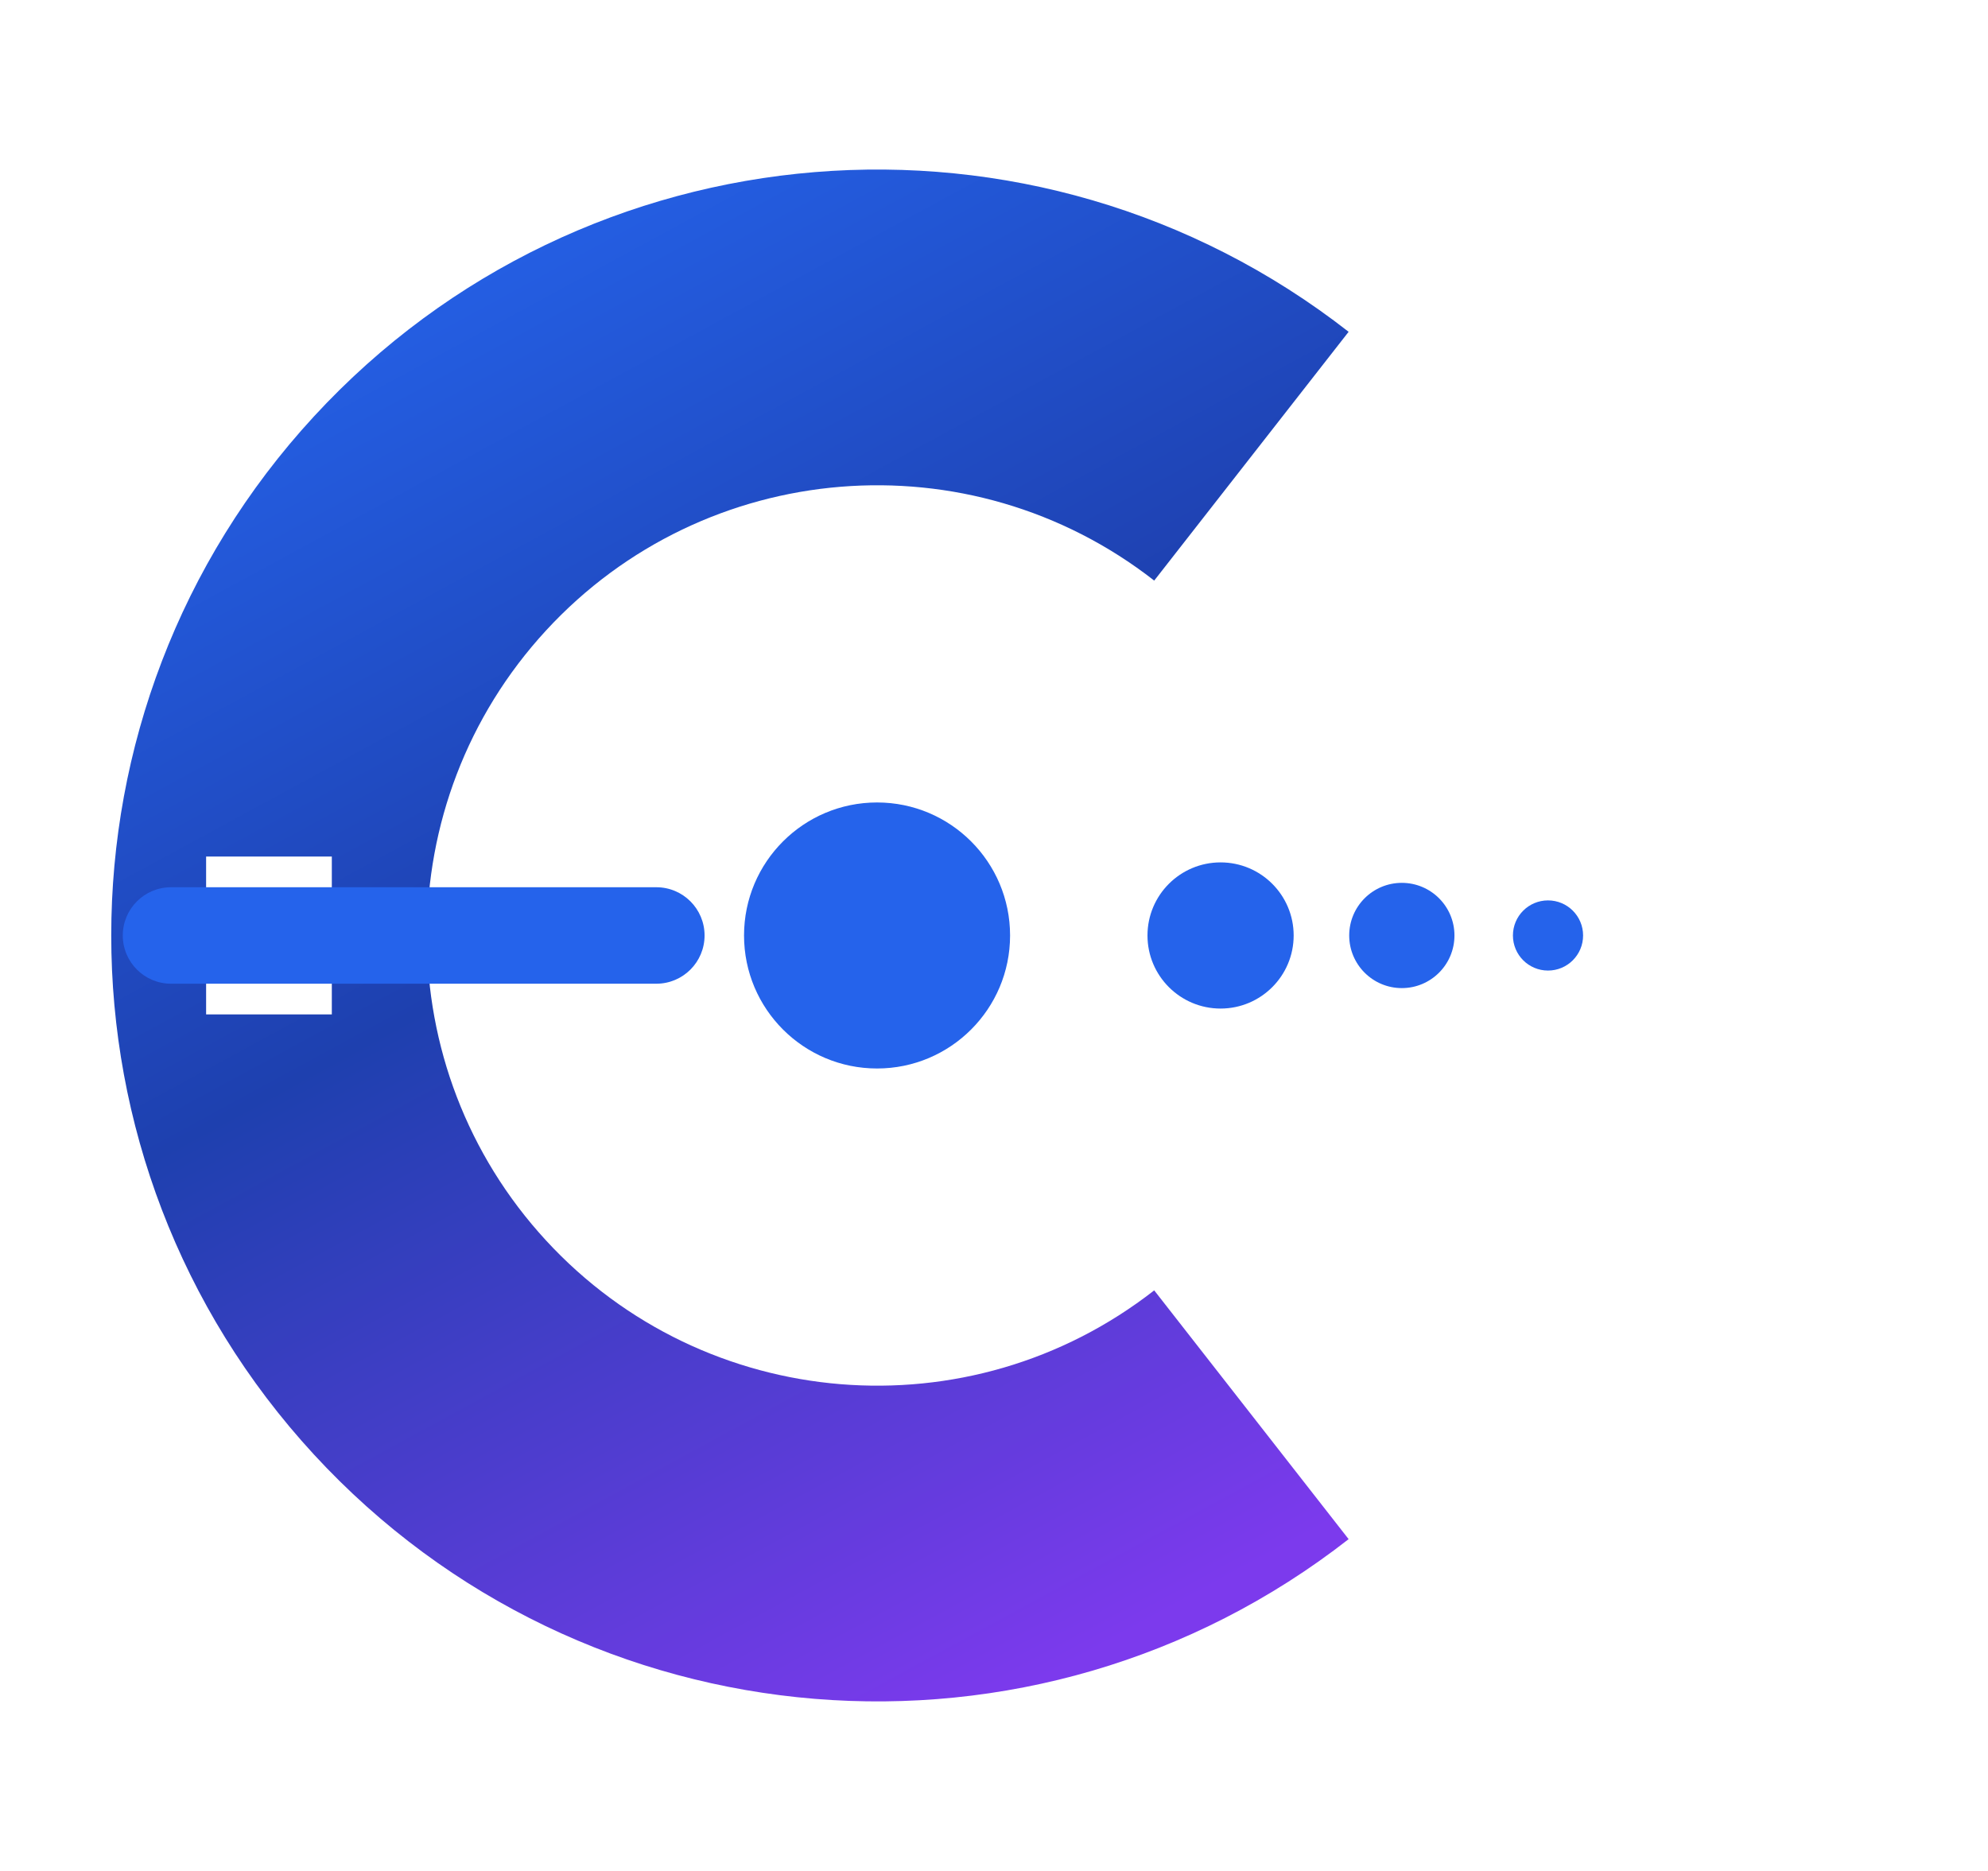
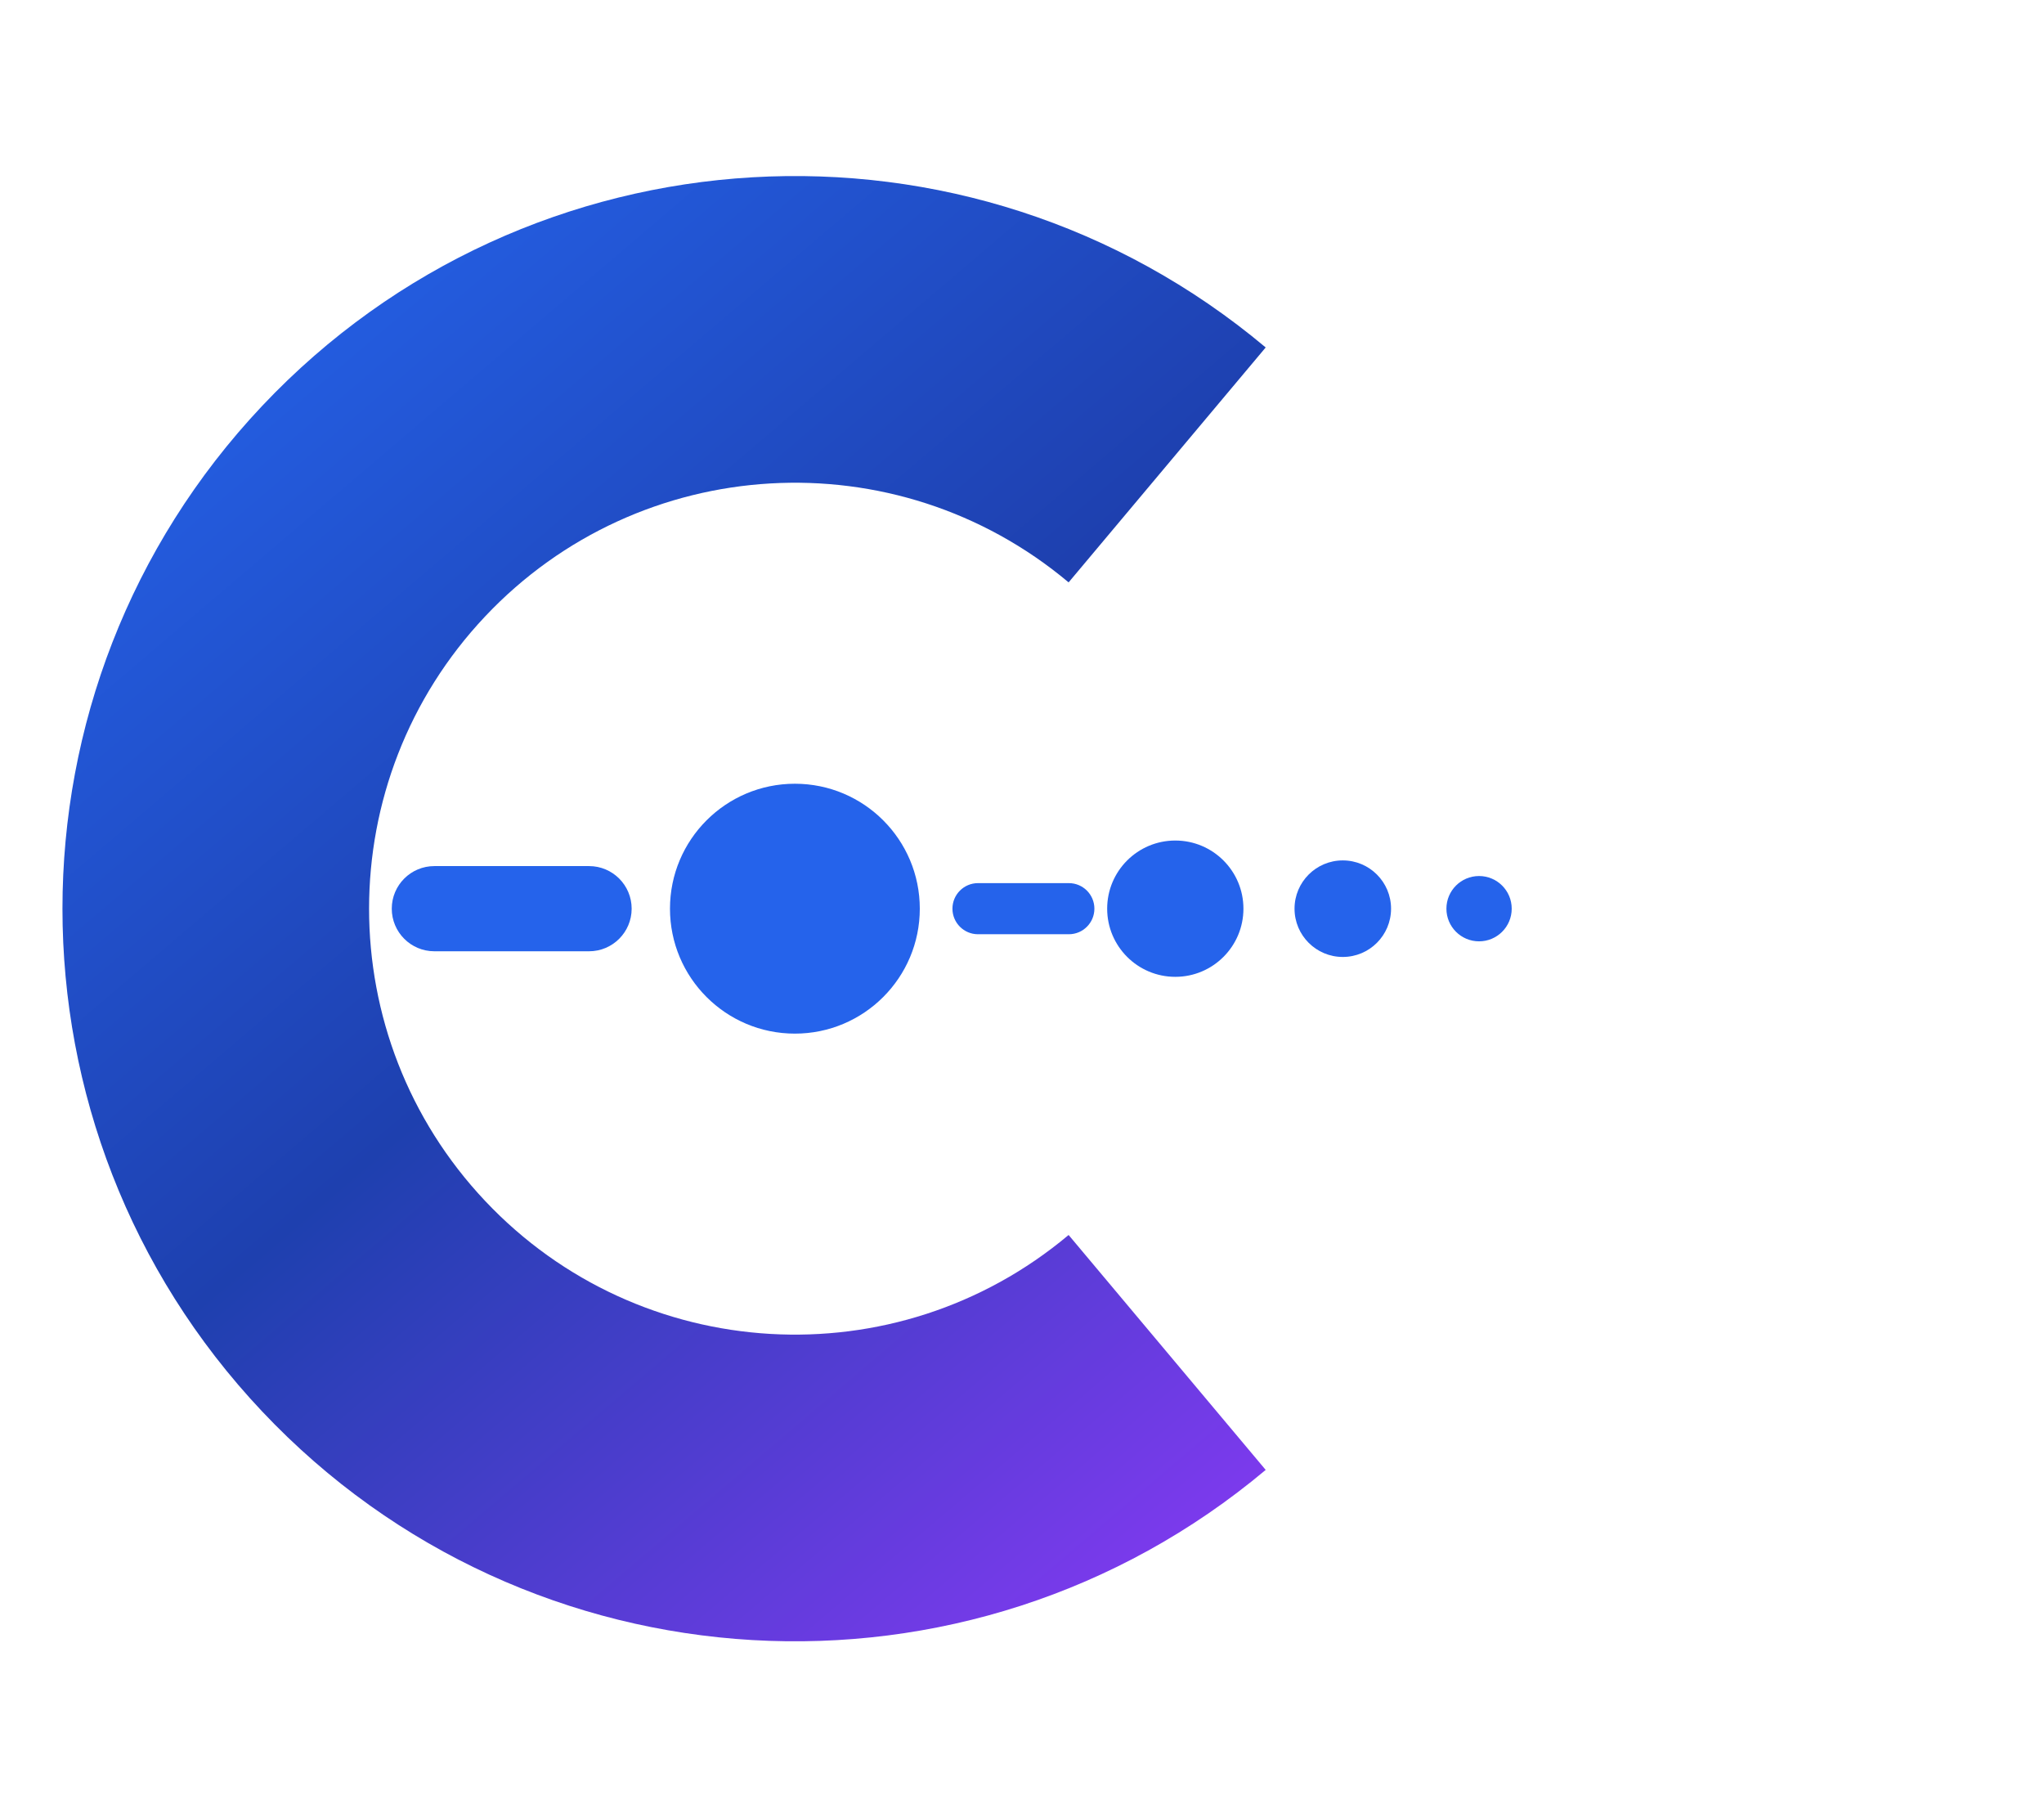
- <svg xmlns="http://www.w3.org/2000/svg" viewBox="0 0 68 64" fill="none" role="img" aria-label="Chasum">
+ <svg xmlns="http://www.w3.org/2000/svg" viewBox="0 0 72 64" fill="none" role="img" aria-label="Chasum">
  <defs>
-     <linearGradient id="md-c" x1="28%" y1="0%" x2="72%" y2="100%">
+     <linearGradient id="cd-g" x1="15%" y1="0%" x2="85%" y2="100%">
      <stop offset="0%" stop-color="#2563EB" />
-       <stop offset="45%" stop-color="#1E40AF" />
+       <stop offset="50%" stop-color="#1E40AF" />
      <stop offset="100%" stop-color="#7C3AED" />
    </linearGradient>
  </defs>
-   <path fill="url(#md-c)" fill-rule="evenodd" d="M 46.13 11.35 A 26.2 26.2 0 1 0 46.13 52.65 L 39.48 44.14 A 15.4 15.4 0 1 1 39.48 19.86 Z M 7.05 29.3 H 11.35 V 34.7 H 7.05 Z" />
-   <rect x="4.2" y="30.35" width="19.9" height="3.3" rx="1.65" fill="#2563EB" />
-   <circle cx="30" cy="32" r="4.55" fill="#2563EB" />
-   <circle cx="41.75" cy="32" r="2.5" fill="#2563EB" />
-   <circle cx="47.95" cy="32" r="1.8" fill="#2563EB" />
-   <circle cx="52.95" cy="32" r="1.2" fill="#2563EB" />
+   <path fill="url(#cd-g)" d="M 44.584 12.236 A 25.8 25.8 0 1 0 44.584 51.764 L 37.642 43.491 A 15 15 0 1 1 37.642 20.509 Z" />
+   <rect x="13.8" y="30.5" width="8.45" height="3" rx="1.5" fill="#2563EB" />
+   <circle cx="28" cy="32" r="4.4" fill="#2563EB" />
+   <rect x="33.55" y="31.1" width="5.0" height="1.8" rx="0.9" fill="#2563EB" />
+   <circle cx="41.4" cy="32" r="2.4" fill="#2563EB" />
+   <circle cx="47.3" cy="32" r="1.7" fill="#2563EB" />
+   <circle cx="52.1" cy="32" r="1.15" fill="#2563EB" />
</svg>
